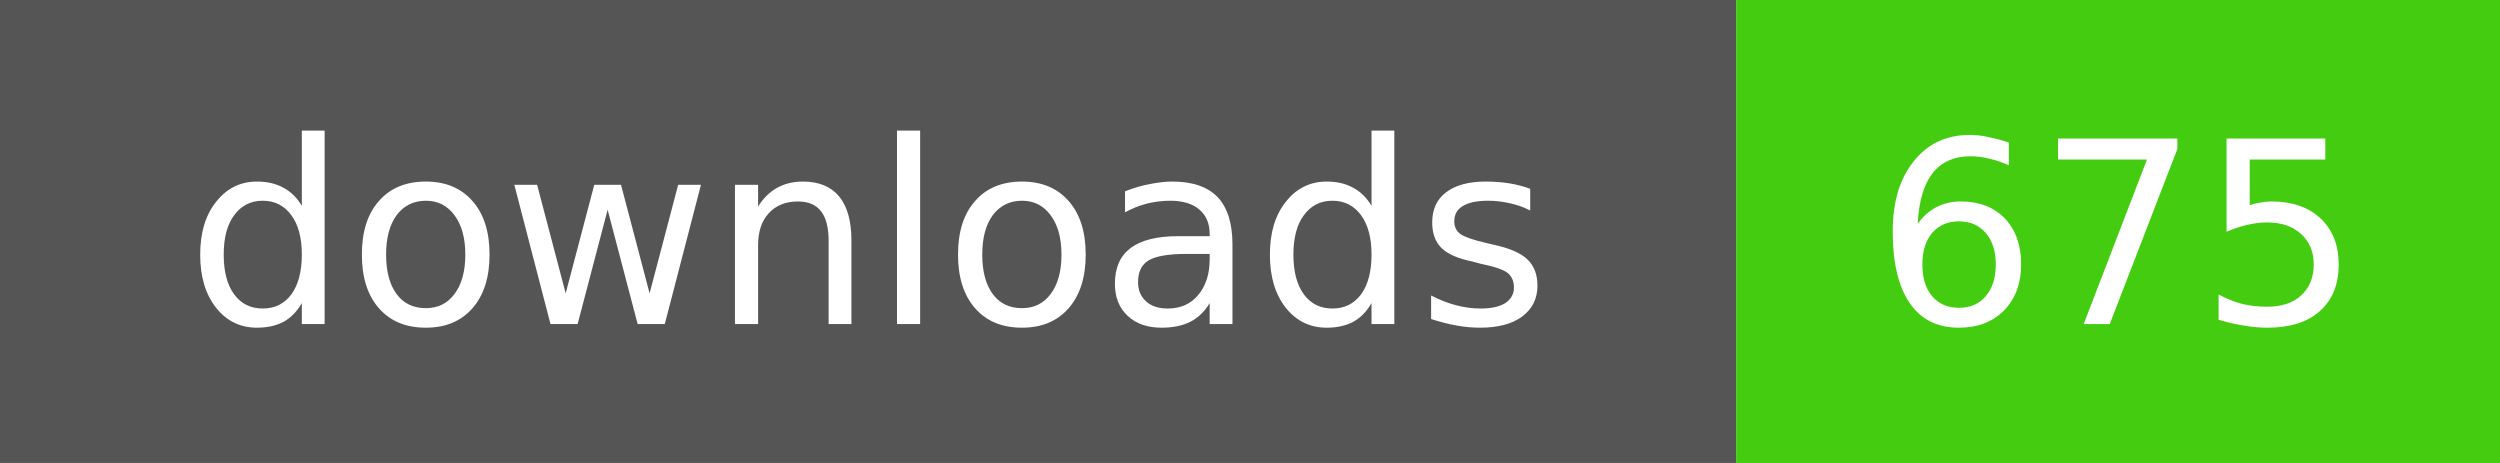
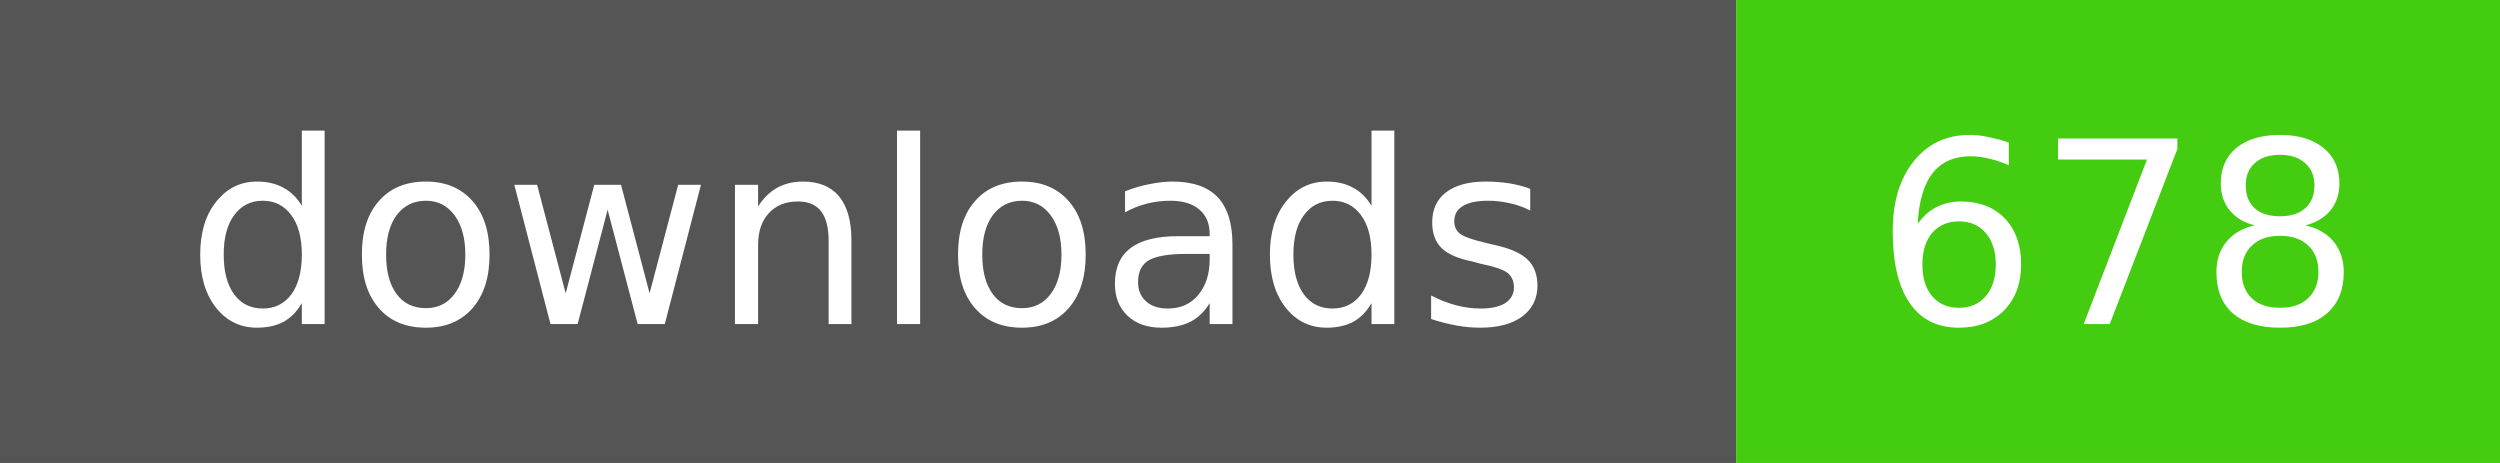
- <svg xmlns="http://www.w3.org/2000/svg" width="108" height="20" viewBox="0 0 108 20" role="img" aria-label="downloads: 675 (as of 2026-10-28 UTC)">
+ <svg xmlns="http://www.w3.org/2000/svg" width="108" height="20" viewBox="0 0 108 20" role="img" aria-label="downloads: 678 (as of 2026-10-28 UTC)">
  <rect width="75" height="20" fill="#555" />
  <rect x="75" width="33" height="20" fill="#4c1" />
  <g fill="#fff" text-anchor="middle" font-family="Verdana,DejaVu Sans,sans-serif" font-size="11">
    <text x="37.5" y="14">downloads</text>
-     <text x="91.5" y="14">675</text>
+     <text x="91.5" y="14">678</text>
  </g>
</svg>
